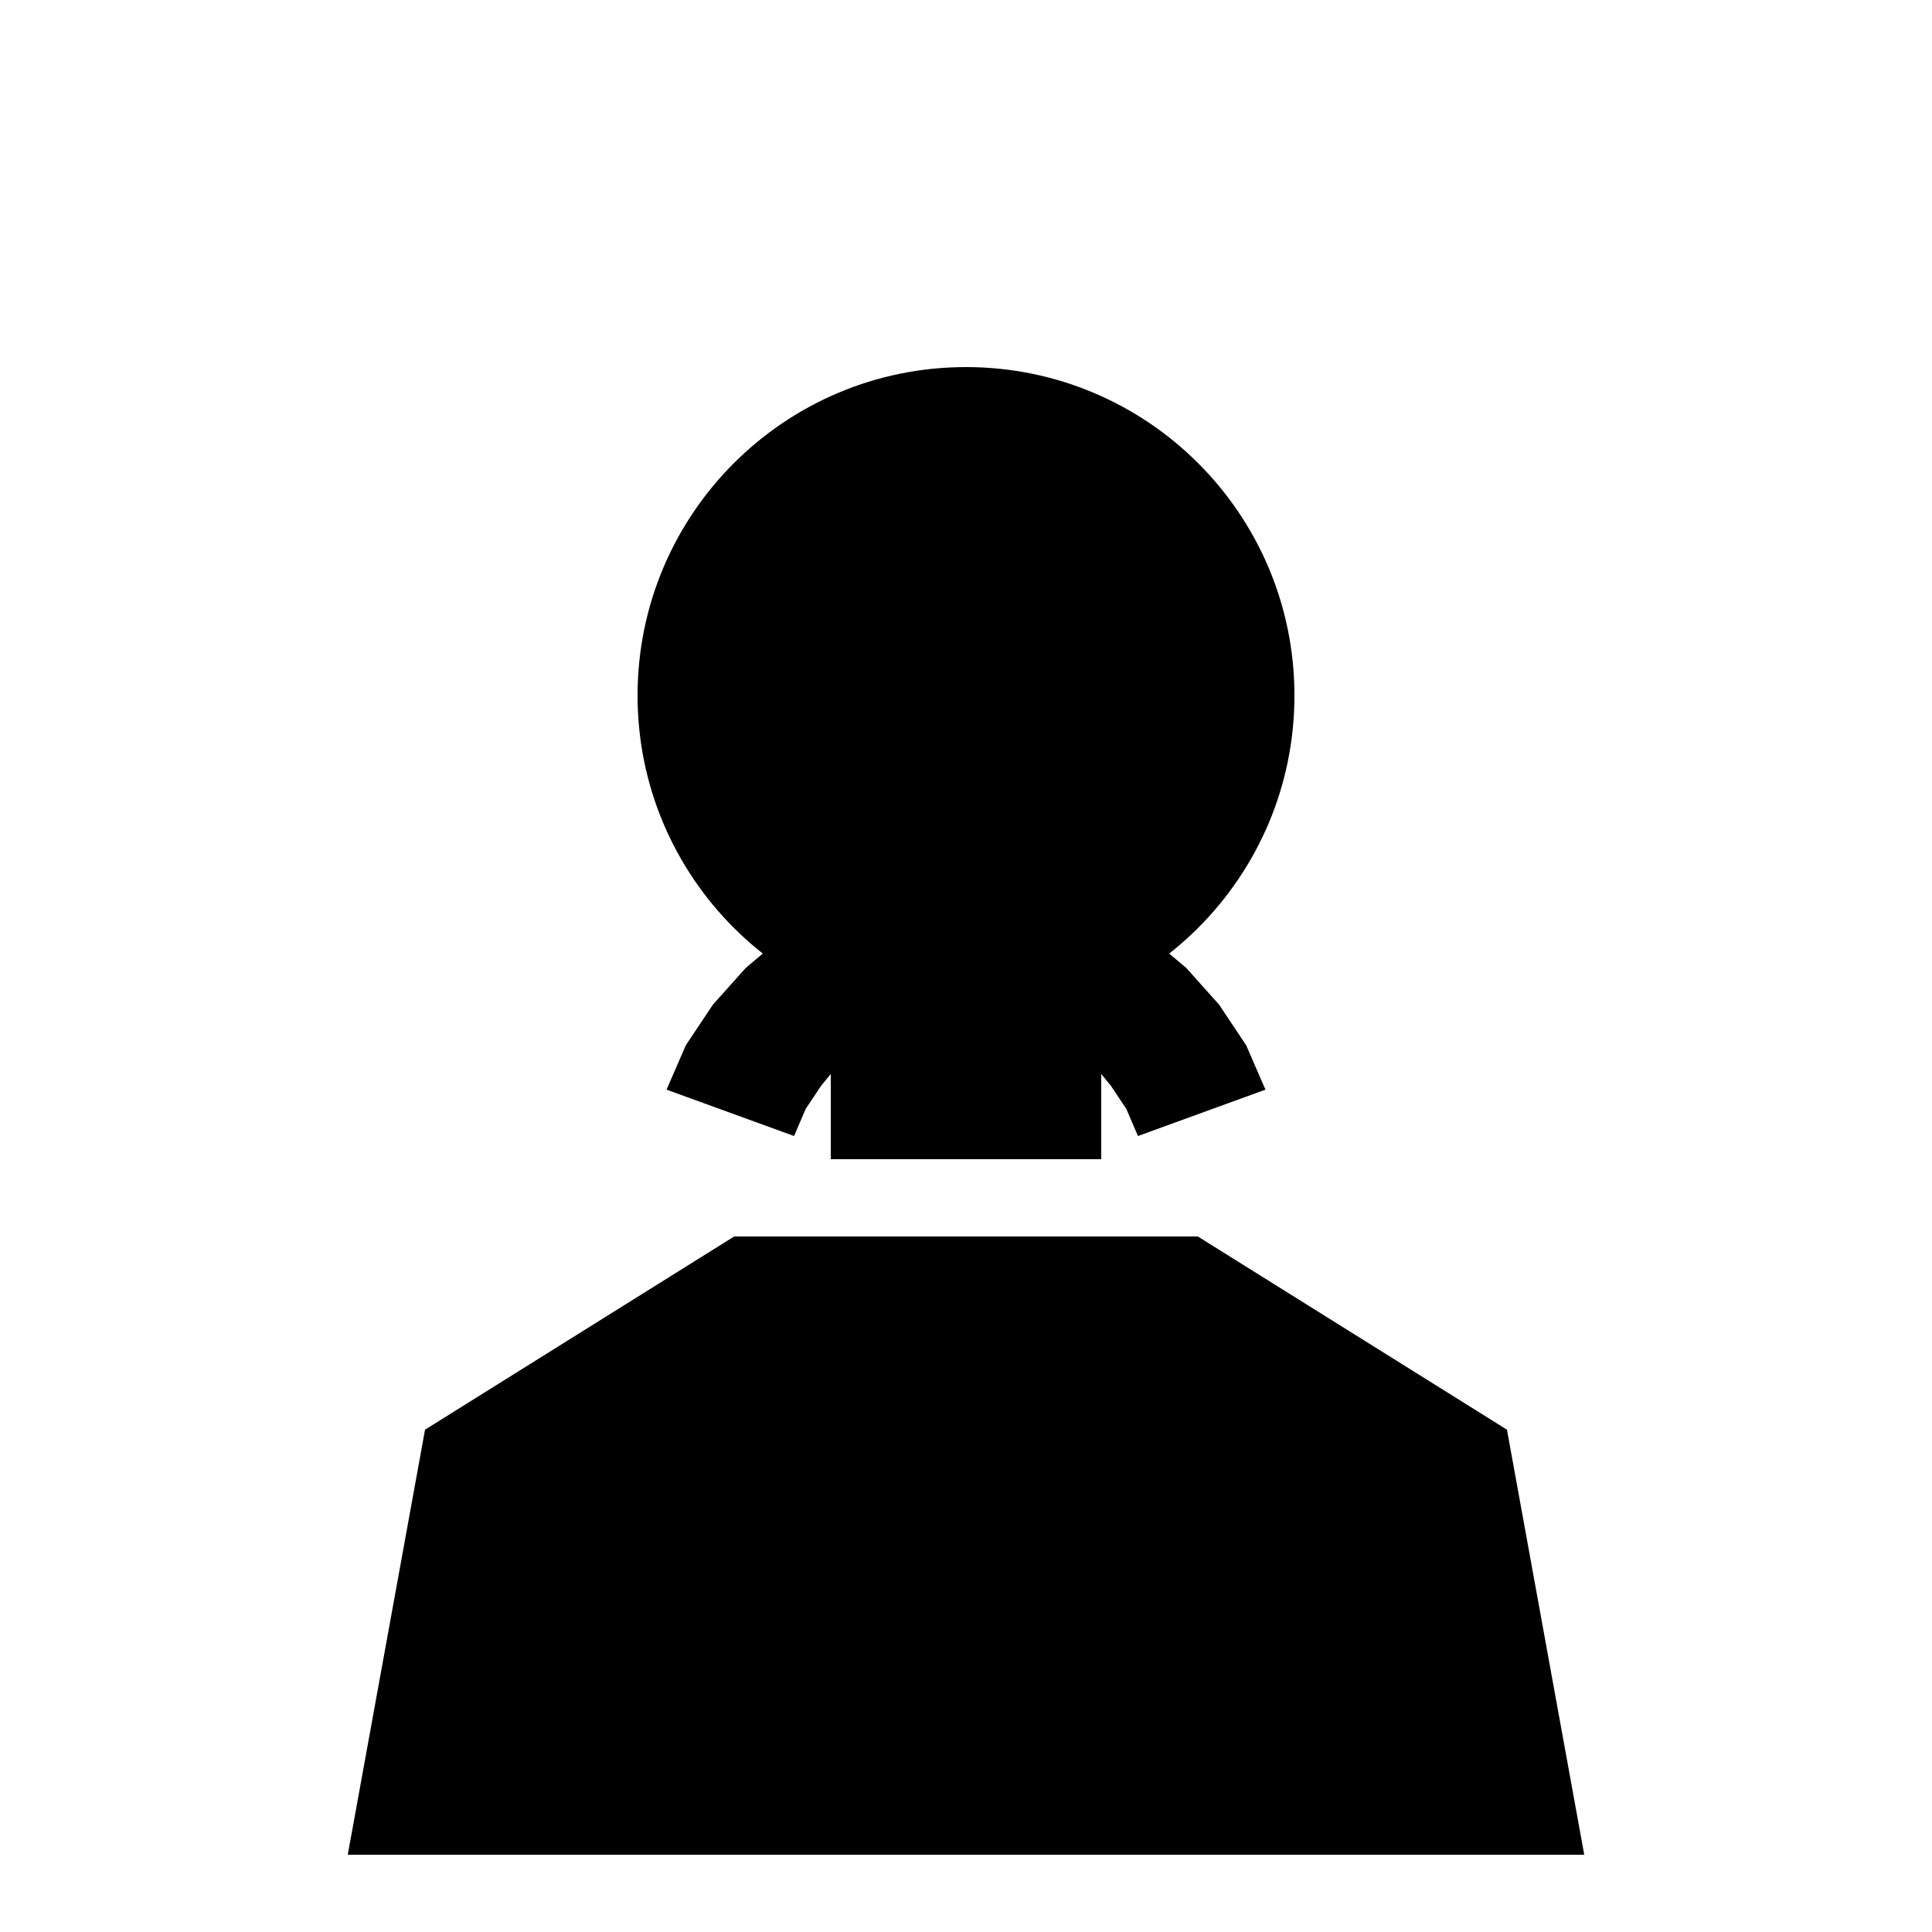
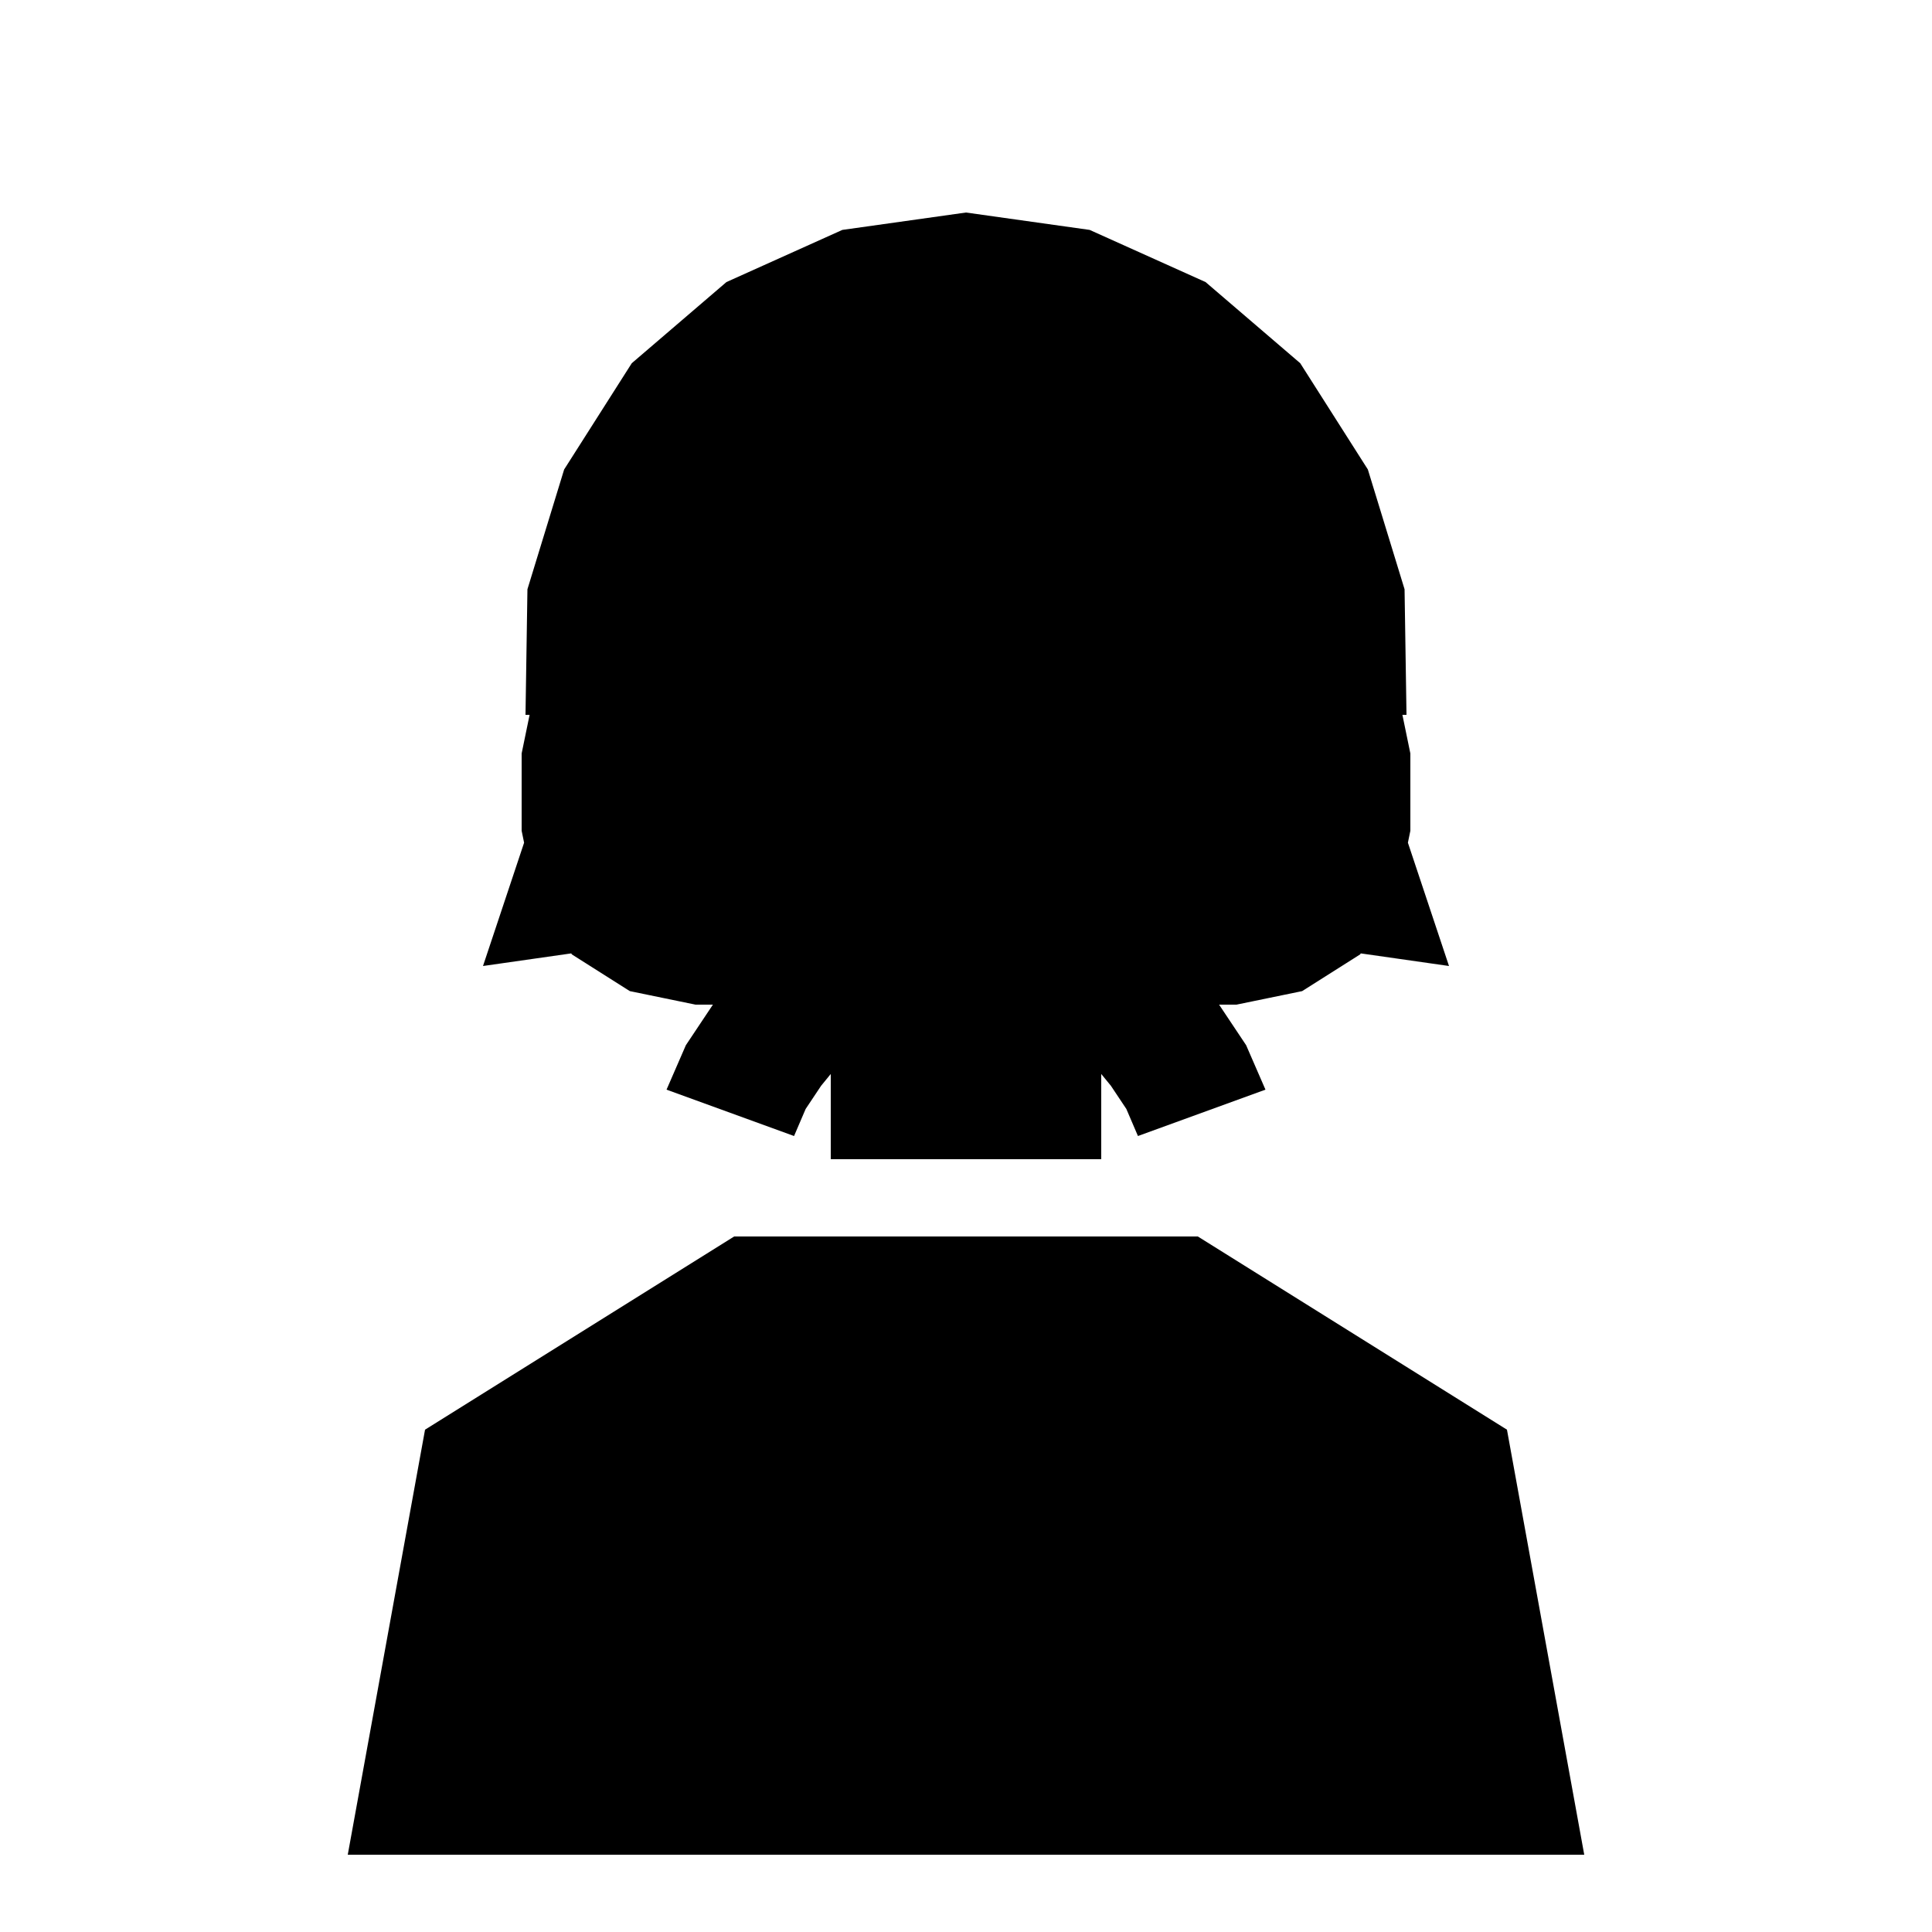
<svg xmlns="http://www.w3.org/2000/svg" viewBox="0 0 100 100" fill="currentColor">
-   <path d="M18 96L22 74L38 64L62 64L78 74L82 96ZM34.5 56.4L35.5 54.1L36.9 52L38.6 50.1L40.5 48.5L42.7 47.2L45 46.3L47.5 45.7L50 45.5L52.5 45.7L55 46.3L57.3 47.2L59.5 48.5L61.4 50.1L63.1 52L64.5 54.1L65.5 56.4L58.9 58.8L58.3 57.4L57.5 56.2L56.6 55.1L55.4 54.2L54.2 53.5L52.9 52.9L51.4 52.6L50 52.5L48.6 52.6L47.1 52.9L45.8 53.5L44.6 54.2L43.4 55.1L42.5 56.2L41.7 57.4L41.1 58.8ZM57 46L57 60L43 60L43 46ZM33 36A17 17 0 1 1 67 36A17 17 0 1 1 33 36Z" />
+   <path d="M18 96L22 74L38 64L62 64L78 74L82 96ZM34.5 56.4L35.5 54.1L36.9 52L38.6 50.1L40.5 48.5L42.7 47.2L45 46.3L47.5 45.7L50 45.5L52.5 45.7L55 46.3L57.3 47.2L59.5 48.5L61.4 50.1L63.1 52L64.5 54.1L65.5 56.4L58.9 58.8L58.3 57.4L57.5 56.2L56.6 55.1L55.4 54.2L54.2 53.5L52.9 52.9L51.4 52.6L50 52.5L48.6 52.6L47.1 52.9L45.8 53.5L44.6 54.2L43.4 55.1L42.5 56.2L41.7 57.4L41.1 58.8ZM57 46L57 60L43 60L43 46ZM33 36A17 17 0 1 1 67 36A17 17 0 1 1 33 36ZM27.2 37L27.3 30.5L29.2 24.3L32.7 18.8L37.6 14.6L43.6 11.9L50 11L56.4 11.9L62.4 14.6L67.3 18.8L70.8 24.3L72.7 30.5L72.8 37ZM27 39L27.7 35.6L29.6 32.6L32.6 30.7L36 30L64 30L67.4 30.7L70.4 32.6L72.3 35.6L73 39L73 43L72.3 46.4L70.4 49.4L67.4 51.3L64 52L36 52L32.6 51.3L29.6 49.4L27.7 46.4L27 43ZM39 48L25 50L31 32L37 30ZM63 30L69 32L75 50L61 48Z" />
</svg>
